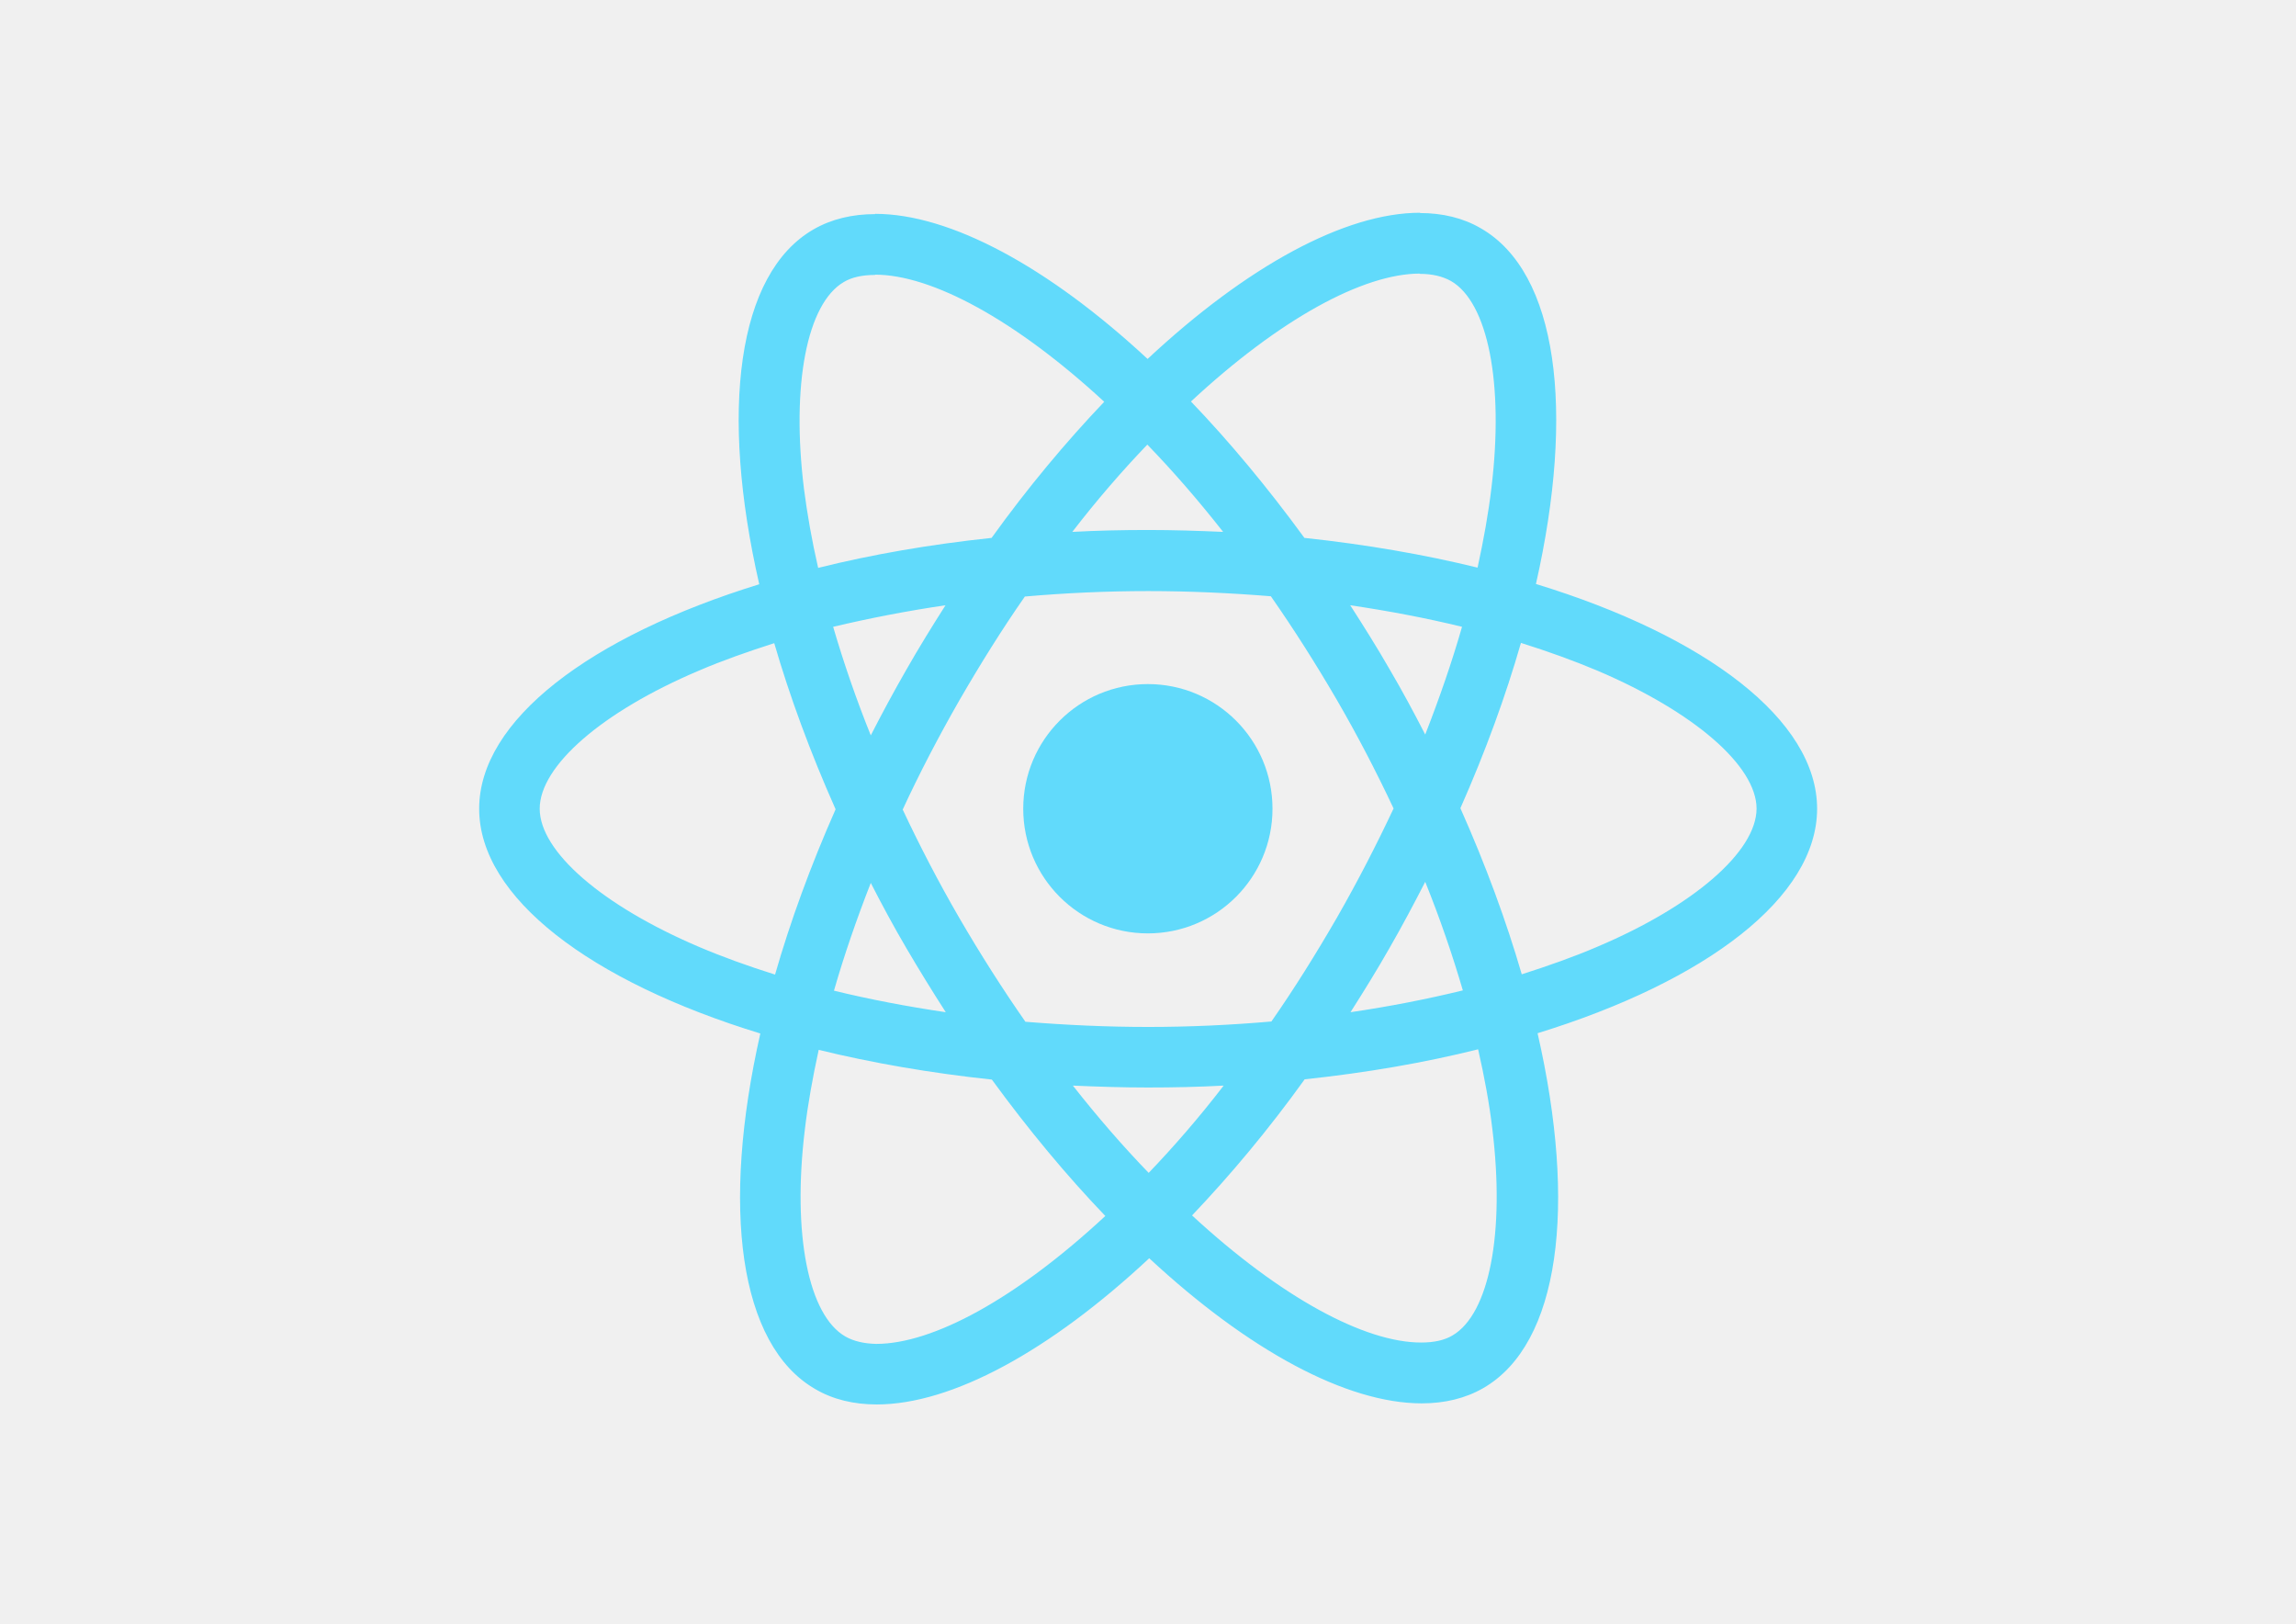
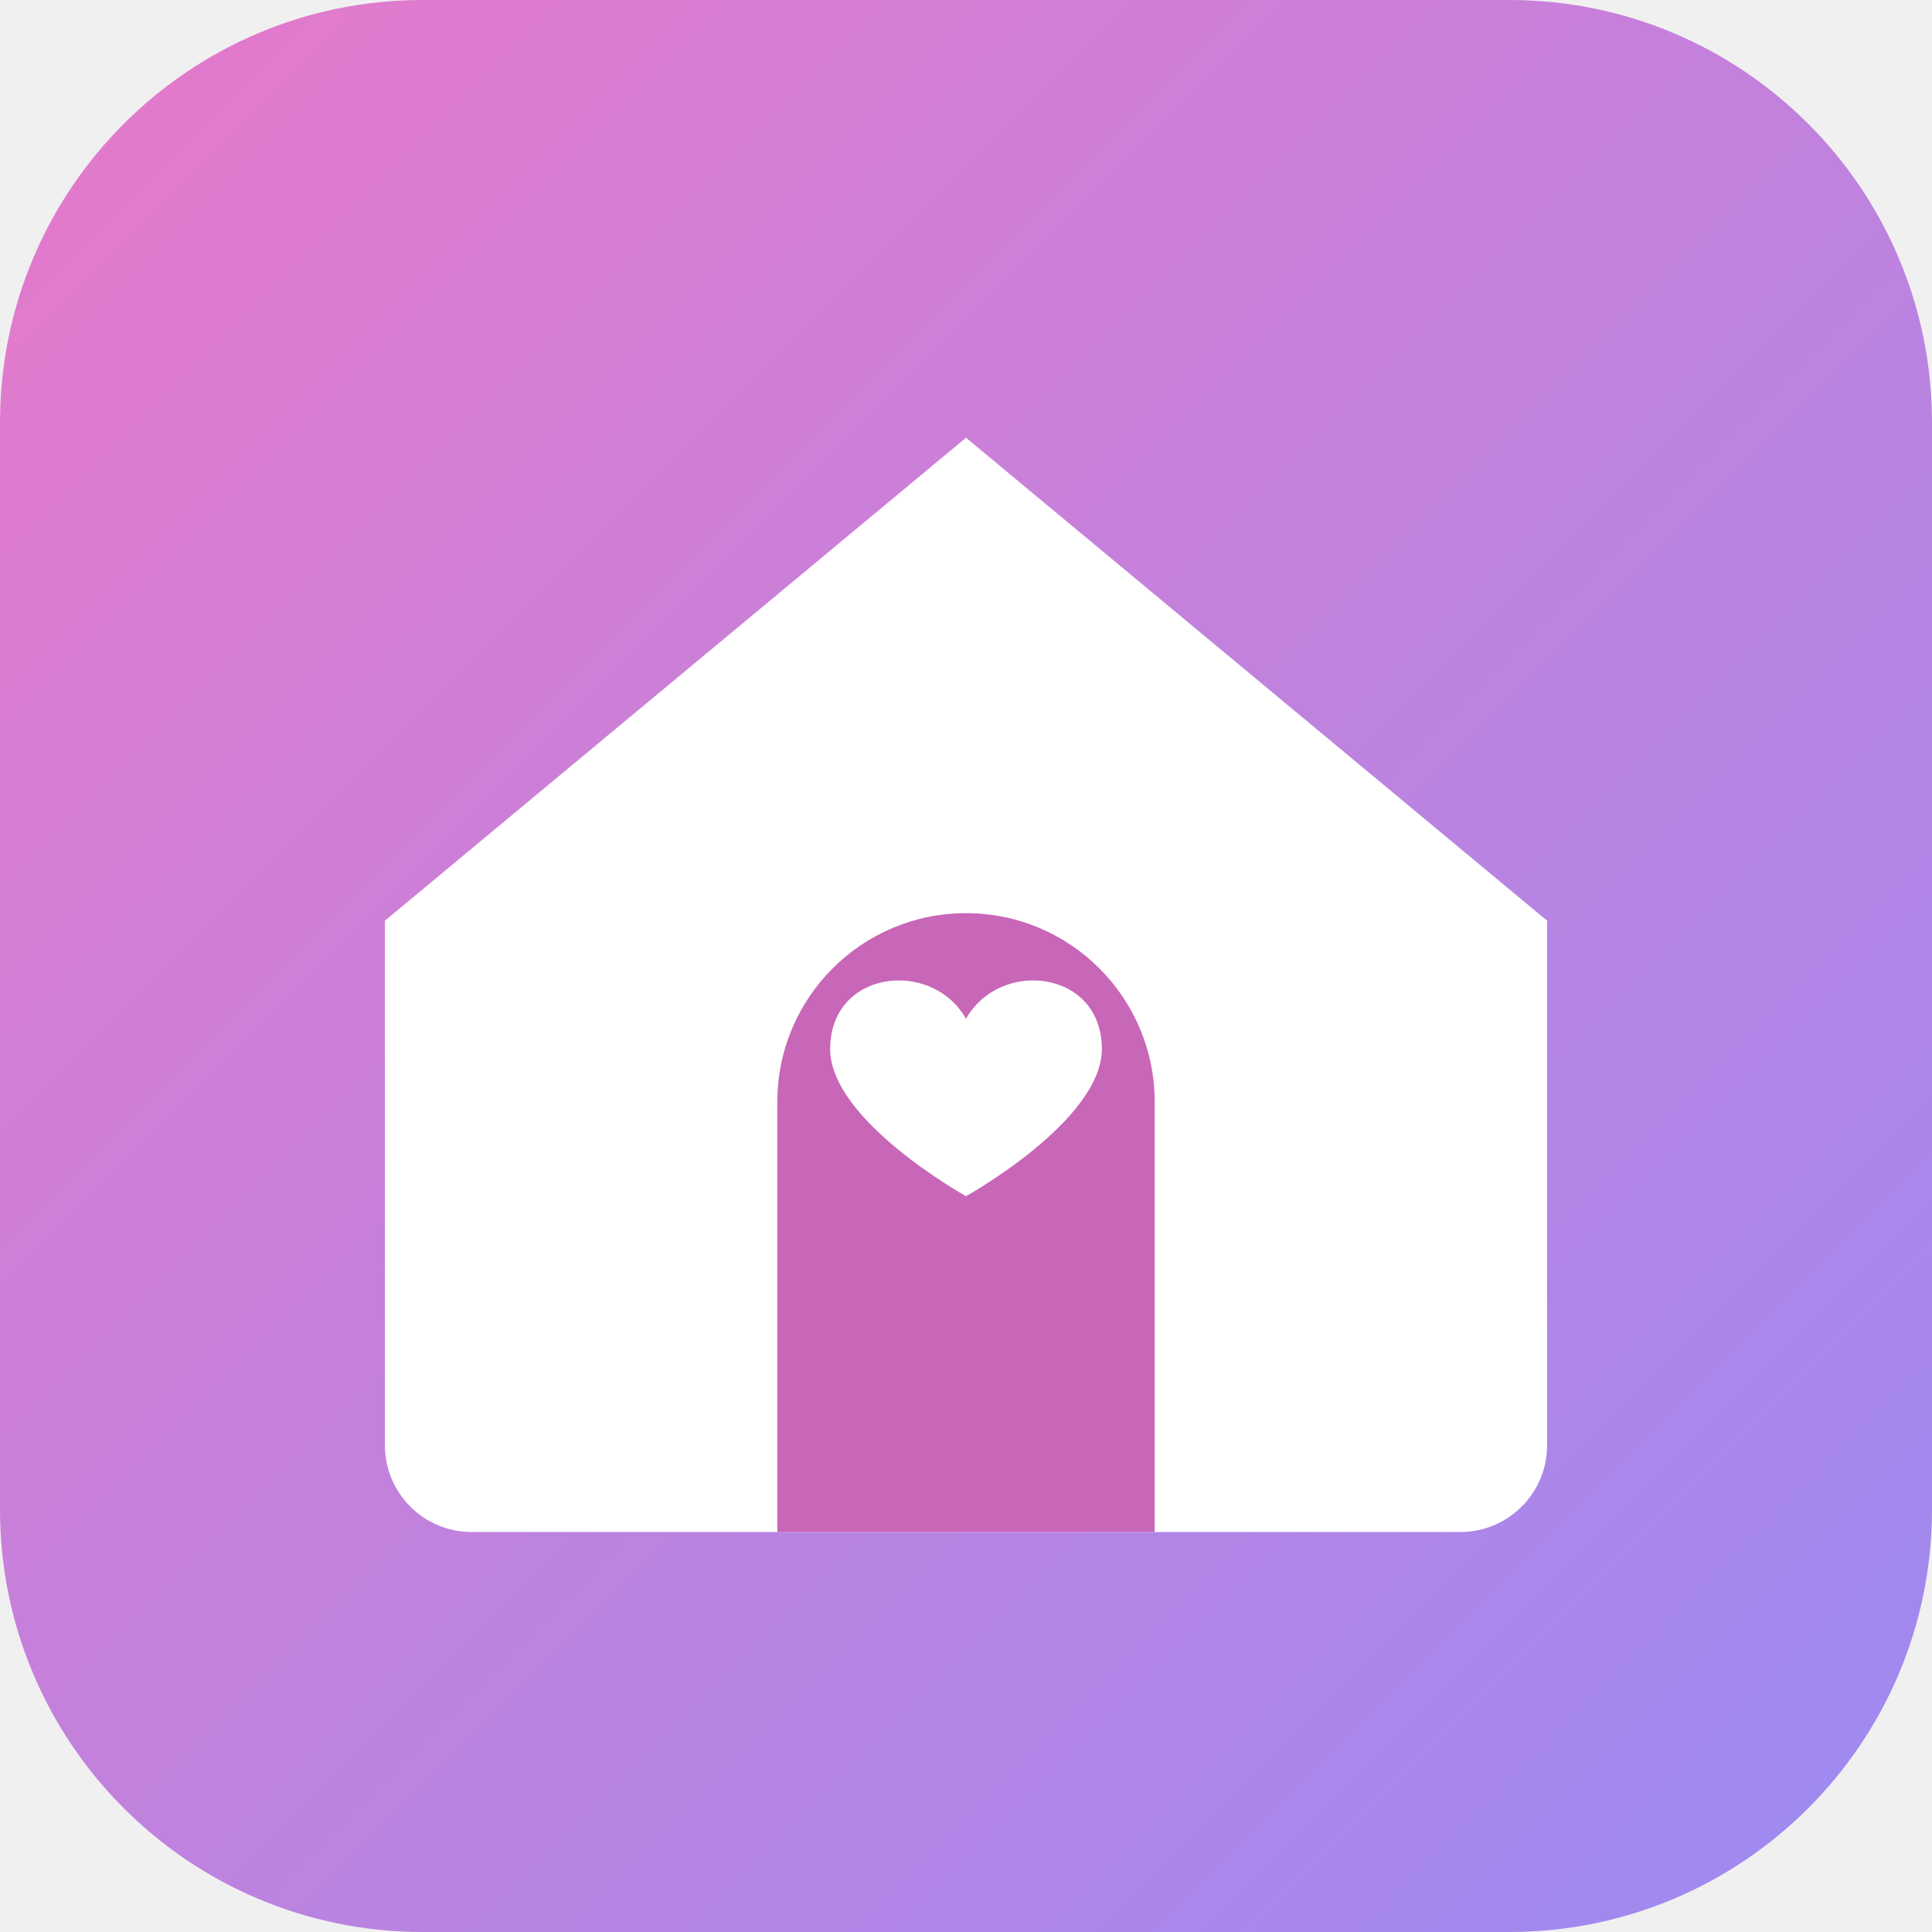
- <svg xmlns="http://www.w3.org/2000/svg" viewBox="0 0 841.9 595.3">
-   <g fill="#61DAFB">
-     <path d="M666.3 296.5c0-32.5-40.7-63.3-103.1-82.4 14.4-63.6 8-114.2-20.2-130.4-6.5-3.8-14.1-5.6-22.4-5.6v22.3c4.6 0 8.3.9 11.4 2.6 13.6 7.8 19.5 37.5 14.9 75.7-1.1 9.4-2.9 19.3-5.1 29.4-19.6-4.8-41-8.5-63.5-10.9-13.5-18.5-27.5-35.3-41.6-50 32.6-30.3 63.2-46.9 84-46.9V78c-27.5 0-63.5 19.6-99.9 53.6-36.4-33.8-72.4-53.2-99.9-53.2v22.3c20.7 0 51.4 16.5 84 46.6-14 14.7-28 31.4-41.3 49.9-22.6 2.4-44 6.1-63.6 11-2.3-10-4-19.7-5.2-29-4.7-38.2 1.1-67.9 14.6-75.8 3-1.8 6.9-2.6 11.5-2.6V78.5c-8.4 0-16 1.8-22.6 5.6-28.1 16.2-34.4 66.7-19.9 130.1-62.2 19.2-102.7 49.9-102.7 82.3 0 32.5 40.7 63.3 103.1 82.4-14.4 63.6-8 114.2 20.2 130.4 6.5 3.8 14.1 5.6 22.5 5.6 27.5 0 63.5-19.6 99.9-53.6 36.4 33.8 72.4 53.2 99.9 53.2 8.4 0 16-1.8 22.6-5.6 28.1-16.2 34.4-66.7 19.9-130.1 62-19.1 102.5-49.9 102.5-82.3zm-130.2-66.7c-3.7 12.9-8.3 26.2-13.5 39.5-4.1-8-8.4-16-13.1-24-4.6-8-9.5-15.8-14.4-23.4 14.2 2.1 27.9 4.7 41 7.9zm-45.8 106.5c-7.8 13.5-15.8 26.3-24.1 38.2-14.9 1.3-30 2-45.2 2-15.1 0-30.2-.7-45-1.9-8.3-11.9-16.4-24.6-24.2-38-7.6-13.1-14.5-26.4-20.8-39.8 6.2-13.4 13.2-26.8 20.7-39.9 7.8-13.5 15.8-26.3 24.1-38.2 14.9-1.3 30-2 45.2-2 15.1 0 30.2.7 45 1.9 8.3 11.9 16.4 24.6 24.2 38 7.6 13.1 14.5 26.4 20.8 39.8-6.3 13.4-13.2 26.8-20.7 39.9zm32.3-13c5.4 13.4 10 26.8 13.8 39.8-13.1 3.2-26.9 5.9-41.2 8 4.9-7.7 9.8-15.6 14.4-23.7 4.6-8 8.9-16.1 13-24.1zM421.2 430c-9.3-9.6-18.6-20.3-27.8-32 9 .4 18.2.7 27.5.7 9.4 0 18.7-.2 27.8-.7-9 11.7-18.3 22.4-27.5 32zm-74.4-58.9c-14.2-2.1-27.9-4.7-41-7.9 3.7-12.9 8.3-26.2 13.5-39.5 4.1 8 8.4 16 13.1 24 4.7 8 9.5 15.8 14.4 23.4zM420.7 163c9.3 9.6 18.6 20.3 27.8 32-9-.4-18.2-.7-27.5-.7-9.4 0-18.7.2-27.8.7 9-11.7 18.3-22.4 27.5-32zm-74 58.9c-4.9 7.7-9.8 15.6-14.4 23.7-4.6 8-8.9 16-13 24-5.4-13.4-10-26.8-13.8-39.8 13.1-3.1 26.9-5.8 41.2-7.9zm-90.5 125.2c-35.4-15.1-58.3-34.9-58.3-50.6 0-15.7 22.9-35.6 58.3-50.6 8.6-3.7 18-7 27.7-10.1 5.7 19.6 13.2 40 22.5 60.9-9.2 20.8-16.6 41.1-22.2 60.6-9.9-3.1-19.3-6.5-28-10.2zM310 490c-13.6-7.8-19.5-37.5-14.9-75.7 1.1-9.4 2.9-19.3 5.1-29.4 19.6 4.8 41 8.5 63.5 10.9 13.5 18.5 27.5 35.3 41.6 50-32.6 30.3-63.2 46.9-84 46.9-4.5-.1-8.3-1-11.3-2.7zm237.2-76.2c4.7 38.2-1.1 67.9-14.6 75.8-3 1.8-6.9 2.6-11.5 2.6-20.7 0-51.4-16.5-84-46.6 14-14.7 28-31.4 41.3-49.9 22.6-2.4 44-6.1 63.6-11 2.3 10.1 4.1 19.8 5.2 29.1zm38.5-66.7c-8.6 3.7-18 7-27.7 10.1-5.7-19.6-13.2-40-22.5-60.9 9.2-20.8 16.6-41.1 22.2-60.6 9.9 3.1 19.3 6.5 28.1 10.2 35.4 15.1 58.3 34.9 58.3 50.6-.1 15.7-23 35.6-58.4 50.6zM320.8 78.4z" />
-     <circle cx="420.9" cy="296.5" r="45.7" />
-     <path d="M520.5 78.1z" />
-   </g>
+ <svg xmlns="http://www.w3.org/2000/svg" viewBox="0 0 512 512" role="img" aria-labelledby="title desc">
+   <defs>
+     <linearGradient id="nest" x1="0" y1="0" x2="1" y2="1">
+       <stop offset="0" stop-color="#e779c9" />
+       <stop offset="1" stop-color="#9b8af2" />
+     </linearGradient>
+   </defs>
+   <rect width="512" height="512" rx="112" fill="url(#nest)" />
+   <path d="M102 244 256 116l154 128v139a23 23 0 0 1-23 23H125a23 23 0 0 1-23-23Z" fill="#fff" />
+   <path d="M206 406V292a50 50 0 0 1 100 0v114" fill="#c866b8" />
+   <path d="M256 270c-9-16-36-13-36 8 0 19 36 39 36 39s36-20 36-39c0-21-27-24-36-8Z" fill="#fff" />
</svg>
